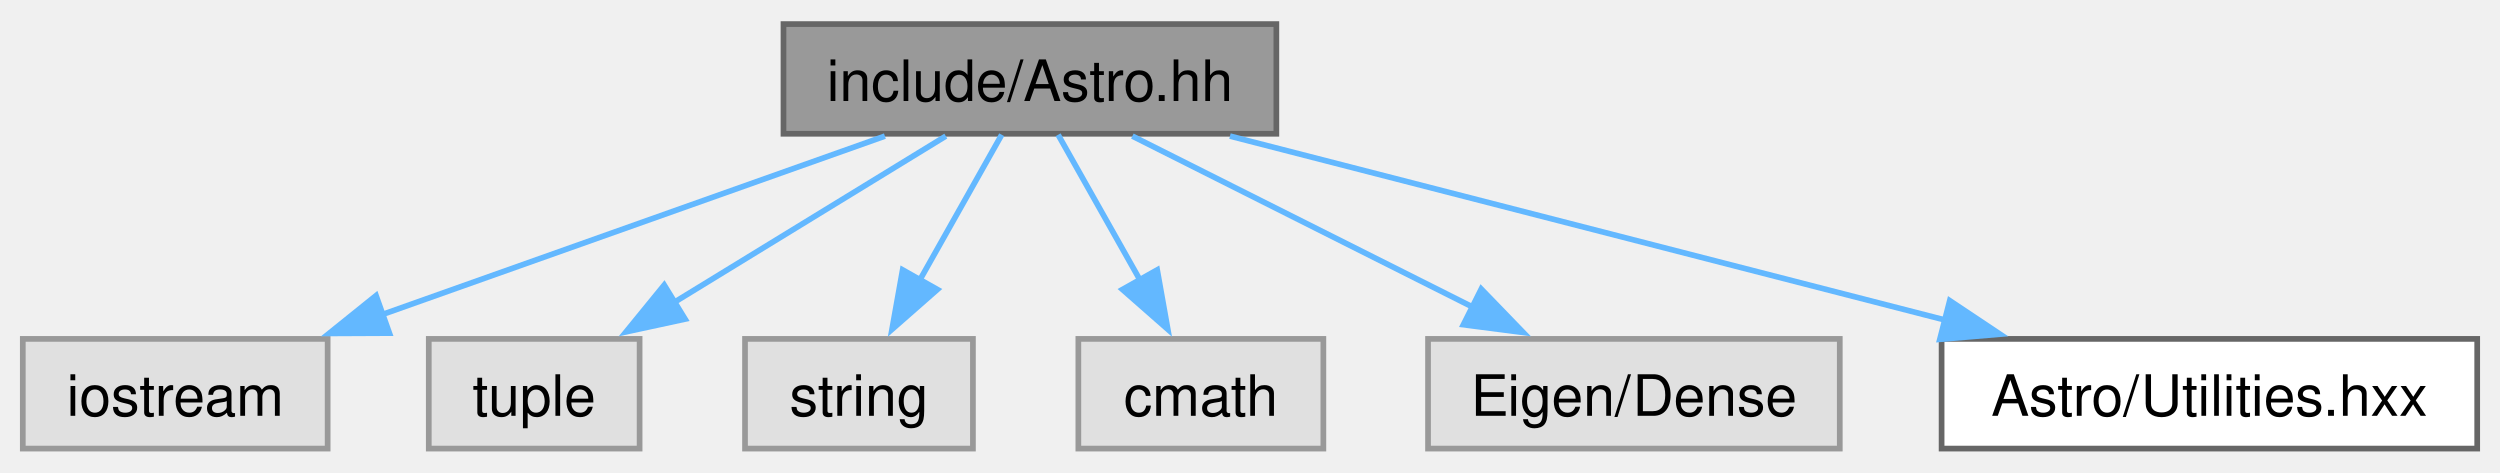
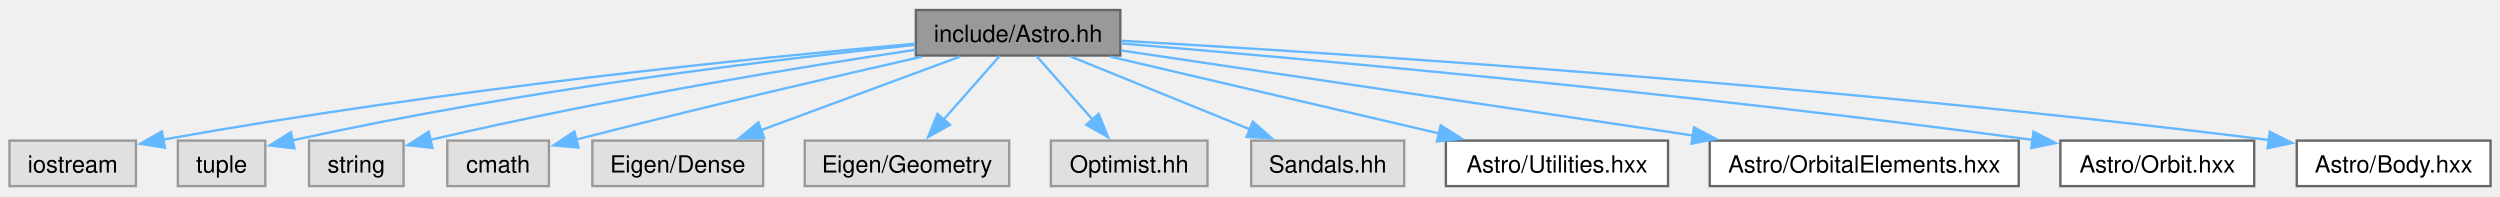
- <svg xmlns="http://www.w3.org/2000/svg" xmlns:xlink="http://www.w3.org/1999/xlink" width="439pt" height="83pt" viewBox="0.00 0.00 438.75 82.50">
+ <svg xmlns="http://www.w3.org/2000/svg" xmlns:xlink="http://www.w3.org/1999/xlink" width="1058pt" height="83pt" viewBox="0.00 0.00 1057.75 82.50">
  <g id="graph0" class="graph" transform="scale(1 1) rotate(0) translate(4 78.5)">
    <g id="Node000001" class="node">
      <g id="a_Node000001">
        <a xlink:title=" ">
-           <polygon fill="#999999" stroke="#666666" points="220,-74.5 133.5,-74.5 133.5,-55.25 220,-55.25 220,-74.5" />
-           <text text-anchor="middle" x="176.75" y="-61" font-family="Helvetica,sans-Serif" font-size="10.00">include/Astro.hh</text>
+           <polygon fill="#999999" stroke="#666666" points="470,-74.5 383.5,-74.5 383.5,-55.25 470,-55.25 470,-74.5" />
+           <text text-anchor="middle" x="426.75" y="-61" font-family="Helvetica,sans-Serif" font-size="10.00">include/Astro.hh</text>
        </a>
      </g>
    </g>
    <g id="Node000002" class="node">
      <g id="a_Node000002">
        <a xlink:title=" ">
          <polygon fill="#e0e0e0" stroke="#999999" points="53.5,-19.25 0,-19.25 0,0 53.5,0 53.5,-19.25" />
          <text text-anchor="middle" x="26.75" y="-5.75" font-family="Helvetica,sans-Serif" font-size="10.00">iostream</text>
        </a>
      </g>
    </g>
    <g id="edge1_Node000001_Node000002" class="edge">
      <g id="a_edge1_Node000001_Node000002">
        <a xlink:title=" ">
-           <path fill="none" stroke="#63b8ff" d="M151.3,-54.84C127.06,-46.24 90.32,-33.19 63.01,-23.5" />
-           <polygon fill="#63b8ff" stroke="#63b8ff" points="64.34,-20.26 53.75,-20.21 62,-26.85 64.34,-20.26" />
+           <path fill="none" stroke="#63b8ff" d="M383.23,-60.26C316.63,-54.35 185.24,-41.24 65.04,-19.68" />
+           <polygon fill="#63b8ff" stroke="#63b8ff" points="65.77,-16.25 55.3,-17.91 64.51,-23.14 65.77,-16.25" />
        </a>
      </g>
    </g>
    <g id="Node000003" class="node">
      <g id="a_Node000003">
        <a xlink:title=" ">
          <polygon fill="#e0e0e0" stroke="#999999" points="108.25,-19.25 71.25,-19.25 71.25,0 108.25,0 108.25,-19.25" />
          <text text-anchor="middle" x="89.75" y="-5.75" font-family="Helvetica,sans-Serif" font-size="10.00">tuple</text>
        </a>
      </g>
    </g>
    <g id="edge2_Node000001_Node000003" class="edge">
      <g id="a_edge2_Node000001_Node000003">
        <a xlink:title=" ">
-           <path fill="none" stroke="#63b8ff" d="M161.99,-54.84C148.87,-46.81 129.43,-34.91 114.02,-25.48" />
-           <polygon fill="#63b8ff" stroke="#63b8ff" points="116.23,-22.73 105.87,-20.49 112.57,-28.7 116.23,-22.73" />
+           <path fill="none" stroke="#63b8ff" d="M383.12,-59.73C325.09,-53.76 219.22,-41.21 119.77,-19.37" />
+           <polygon fill="#63b8ff" stroke="#63b8ff" points="120.62,-15.97 110.1,-17.2 119.09,-22.8 120.62,-15.97" />
        </a>
      </g>
    </g>
    <g id="Node000004" class="node">
      <g id="a_Node000004">
        <a xlink:title=" ">
          <polygon fill="#e0e0e0" stroke="#999999" points="166.75,-19.25 126.75,-19.25 126.75,0 166.75,0 166.75,-19.25" />
          <text text-anchor="middle" x="146.75" y="-5.75" font-family="Helvetica,sans-Serif" font-size="10.00">string</text>
        </a>
      </g>
    </g>
    <g id="edge3_Node000001_Node000004" class="edge">
      <g id="a_edge3_Node000001_Node000004">
        <a xlink:title=" ">
-           <path fill="none" stroke="#63b8ff" d="M171.8,-55.08C167.87,-48.11 162.24,-38.12 157.31,-29.37" />
-           <polygon fill="#63b8ff" stroke="#63b8ff" points="160.51,-27.92 152.55,-20.93 154.41,-31.36 160.51,-27.92" />
+           <path fill="none" stroke="#63b8ff" d="M383.36,-57.69C335.34,-50.5 255.47,-37.56 177.88,-19.53" />
+           <polygon fill="#63b8ff" stroke="#63b8ff" points="178.96,-16.19 168.43,-17.3 177.36,-23 178.96,-16.19" />
        </a>
      </g>
    </g>
    <g id="Node000005" class="node">
      <g id="a_Node000005">
        <a xlink:title=" ">
          <polygon fill="#e0e0e0" stroke="#999999" points="228.25,-19.25 185.25,-19.25 185.25,0 228.25,0 228.25,-19.25" />
          <text text-anchor="middle" x="206.75" y="-5.75" font-family="Helvetica,sans-Serif" font-size="10.00">cmath</text>
        </a>
      </g>
    </g>
    <g id="edge4_Node000001_Node000005" class="edge">
      <g id="a_edge4_Node000001_Node000005">
        <a xlink:title=" ">
-           <path fill="none" stroke="#63b8ff" d="M181.7,-55.08C185.63,-48.11 191.26,-38.12 196.19,-29.37" />
-           <polygon fill="#63b8ff" stroke="#63b8ff" points="199.09,-31.36 200.95,-20.93 192.99,-27.92 199.09,-31.36" />
+           <path fill="none" stroke="#63b8ff" d="M386.08,-54.76C350.05,-46.58 295.76,-33.99 239.61,-19.65" />
+           <polygon fill="#63b8ff" stroke="#63b8ff" points="240.76,-16.33 230.2,-17.23 239.02,-23.11 240.76,-16.33" />
        </a>
      </g>
    </g>
    <g id="Node000006" class="node">
      <g id="a_Node000006">
        <a xlink:title=" ">
          <polygon fill="#e0e0e0" stroke="#999999" points="318.88,-19.25 246.62,-19.25 246.62,0 318.88,0 318.88,-19.25" />
          <text text-anchor="middle" x="282.75" y="-5.75" font-family="Helvetica,sans-Serif" font-size="10.00">Eigen/Dense</text>
        </a>
      </g>
    </g>
    <g id="edge5_Node000001_Node000006" class="edge">
      <g id="a_edge5_Node000001_Node000006">
        <a xlink:title=" ">
-           <path fill="none" stroke="#63b8ff" d="M194.73,-54.84C211.1,-46.62 235.54,-34.34 254.51,-24.81" />
-           <polygon fill="#63b8ff" stroke="#63b8ff" points="255.96,-28 263.33,-20.38 252.82,-21.74 255.96,-28" />
+           <path fill="none" stroke="#63b8ff" d="M402.32,-54.84C379.15,-46.27 344.09,-33.31 317.91,-23.63" />
+           <polygon fill="#63b8ff" stroke="#63b8ff" points="319.31,-20.41 308.72,-20.23 316.88,-26.98 319.31,-20.41" />
        </a>
      </g>
    </g>
    <g id="Node000007" class="node">
      <g id="a_Node000007">
-         <a xlink:href="_utilities_8hxx.html" target="_top" xlink:title=" ">
-           <polygon fill="white" stroke="#666666" points="430.75,-19.25 336.75,-19.25 336.75,0 430.75,0 430.75,-19.25" />
-           <text text-anchor="middle" x="383.75" y="-5.75" font-family="Helvetica,sans-Serif" font-size="10.00">Astro/Utilities.hxx</text>
+         <a xlink:title=" ">
+           <polygon fill="#e0e0e0" stroke="#999999" points="423,-19.25 336.5,-19.25 336.5,0 423,0 423,-19.25" />
+           <text text-anchor="middle" x="379.75" y="-5.75" font-family="Helvetica,sans-Serif" font-size="10.00">Eigen/Geometry</text>
        </a>
      </g>
    </g>
    <g id="edge6_Node000001_Node000007" class="edge">
      <g id="a_edge6_Node000001_Node000007">
        <a xlink:title=" ">
-           <path fill="none" stroke="#63b8ff" d="M211.86,-54.84C246.51,-45.93 299.66,-32.26 337.68,-22.48" />
-           <polygon fill="#63b8ff" stroke="#63b8ff" points="338.18,-25.96 347,-20.08 336.44,-19.18 338.18,-25.96" />
+           <path fill="none" stroke="#63b8ff" d="M418.99,-55.08C412.56,-47.8 403.24,-37.23 395.29,-28.23" />
+           <polygon fill="#63b8ff" stroke="#63b8ff" points="397.92,-25.93 388.68,-20.74 392.67,-30.56 397.92,-25.93" />
+         </a>
+       </g>
+     </g>
+     <g id="Node000008" class="node">
+       <g id="a_Node000008">
+         <a xlink:title=" ">
+           <polygon fill="#e0e0e0" stroke="#999999" points="506.88,-19.25 440.62,-19.25 440.62,0 506.88,0 506.88,-19.25" />
+           <text text-anchor="middle" x="473.75" y="-5.75" font-family="Helvetica,sans-Serif" font-size="10.00">Optimist.hh</text>
+         </a>
+       </g>
+     </g>
+     <g id="edge7_Node000001_Node000008" class="edge">
+       <g id="a_edge7_Node000001_Node000008">
+         <a xlink:title=" ">
+           <path fill="none" stroke="#63b8ff" d="M434.51,-55.08C440.94,-47.8 450.26,-37.23 458.21,-28.23" />
+           <polygon fill="#63b8ff" stroke="#63b8ff" points="460.83,-30.56 464.82,-20.74 455.58,-25.93 460.83,-30.56" />
+         </a>
+       </g>
+     </g>
+     <g id="Node000009" class="node">
+       <g id="a_Node000009">
+         <a xlink:title=" ">
+           <polygon fill="#e0e0e0" stroke="#999999" points="590.12,-19.25 525.38,-19.25 525.38,0 590.12,0 590.12,-19.25" />
+           <text text-anchor="middle" x="557.75" y="-5.75" font-family="Helvetica,sans-Serif" font-size="10.00">Sandals.hh</text>
+         </a>
+       </g>
+     </g>
+     <g id="edge8_Node000001_Node000009" class="edge">
+       <g id="a_edge8_Node000001_Node000009">
+         <a xlink:title=" ">
+           <path fill="none" stroke="#63b8ff" d="M448.97,-54.84C469.77,-46.39 501.1,-33.65 524.8,-24.02" />
+           <polygon fill="#63b8ff" stroke="#63b8ff" points="526.07,-27.28 534.02,-20.27 523.43,-20.8 526.07,-27.28" />
+         </a>
+       </g>
+     </g>
+     <g id="Node000010" class="node">
+       <g id="a_Node000010">
+         <a xlink:href="_utilities_8hxx.html" target="_top" xlink:title=" ">
+           <polygon fill="white" stroke="#666666" points="701.75,-19.25 607.75,-19.25 607.75,0 701.75,0 701.75,-19.25" />
+           <text text-anchor="middle" x="654.75" y="-5.75" font-family="Helvetica,sans-Serif" font-size="10.00">Astro/Utilities.hxx</text>
+         </a>
+       </g>
+     </g>
+     <g id="edge9_Node000001_Node000010" class="edge">
+       <g id="a_edge9_Node000001_Node000010">
+         <a xlink:title=" ">
+           <path fill="none" stroke="#63b8ff" d="M465.69,-54.78C504.13,-45.8 563.08,-32.03 604.93,-22.26" />
+           <polygon fill="#63b8ff" stroke="#63b8ff" points="605.56,-25.71 614.5,-20.03 603.97,-18.89 605.56,-25.71" />
+         </a>
+       </g>
+     </g>
+     <g id="Node000011" class="node">
+       <g id="a_Node000011">
+         <a xlink:href="_orbital_elements_8hxx.html" target="_top" xlink:title=" ">
+           <polygon fill="white" stroke="#666666" points="850.12,-19.25 719.38,-19.25 719.38,0 850.12,0 850.12,-19.25" />
+           <text text-anchor="middle" x="784.75" y="-5.75" font-family="Helvetica,sans-Serif" font-size="10.00">Astro/OrbitalElements.hxx</text>
+         </a>
+       </g>
+     </g>
+     <g id="edge10_Node000001_Node000011" class="edge">
+       <g id="a_edge10_Node000001_Node000011">
+         <a xlink:title=" ">
+           <path fill="none" stroke="#63b8ff" d="M470.29,-57.4C530.43,-48.45 639.7,-32.2 712.26,-21.41" />
+           <polygon fill="#63b8ff" stroke="#63b8ff" points="712.71,-24.88 722.08,-19.95 711.68,-17.96 712.71,-24.88" />
+         </a>
+       </g>
+     </g>
+     <g id="Node000012" class="node">
+       <g id="a_Node000012">
+         <a xlink:href="_orbit_8hxx.html" target="_top" xlink:title=" ">
+           <polygon fill="white" stroke="#666666" points="949.75,-19.25 867.75,-19.25 867.75,0 949.75,0 949.75,-19.25" />
+           <text text-anchor="middle" x="908.75" y="-5.75" font-family="Helvetica,sans-Serif" font-size="10.00">Astro/Orbit.hxx</text>
+         </a>
+       </g>
+     </g>
+     <g id="edge11_Node000001_Node000012" class="edge">
+       <g id="a_edge11_Node000001_Node000012">
+         <a xlink:title=" ">
+           <path fill="none" stroke="#63b8ff" d="M470.4,-60.35C546.59,-53.99 709.02,-39.48 856.29,-19.51" />
+           <polygon fill="#63b8ff" stroke="#63b8ff" points="856.38,-23.03 865.81,-18.2 855.43,-16.09 856.38,-23.03" />
+         </a>
+       </g>
+     </g>
+     <g id="Node000013" class="node">
+       <g id="a_Node000013">
+         <a xlink:href="_body_8hxx.html" target="_top" xlink:title=" ">
+           <polygon fill="white" stroke="#666666" points="1049.75,-19.25 967.75,-19.25 967.75,0 1049.75,0 1049.75,-19.25" />
+           <text text-anchor="middle" x="1008.75" y="-5.75" font-family="Helvetica,sans-Serif" font-size="10.00">Astro/Body.hxx</text>
+         </a>
+       </g>
+     </g>
+     <g id="edge12_Node000001_Node000013" class="edge">
+       <g id="a_edge12_Node000001_Node000013">
+         <a xlink:title=" ">
+           <path fill="none" stroke="#63b8ff" d="M470.33,-61.51C559.51,-56.39 769.47,-42.92 955.92,-19.51" />
+           <polygon fill="#63b8ff" stroke="#63b8ff" points="956.34,-22.98 965.82,-18.25 955.46,-16.04 956.34,-22.98" />
        </a>
      </g>
    </g>
  </g>
</svg>
